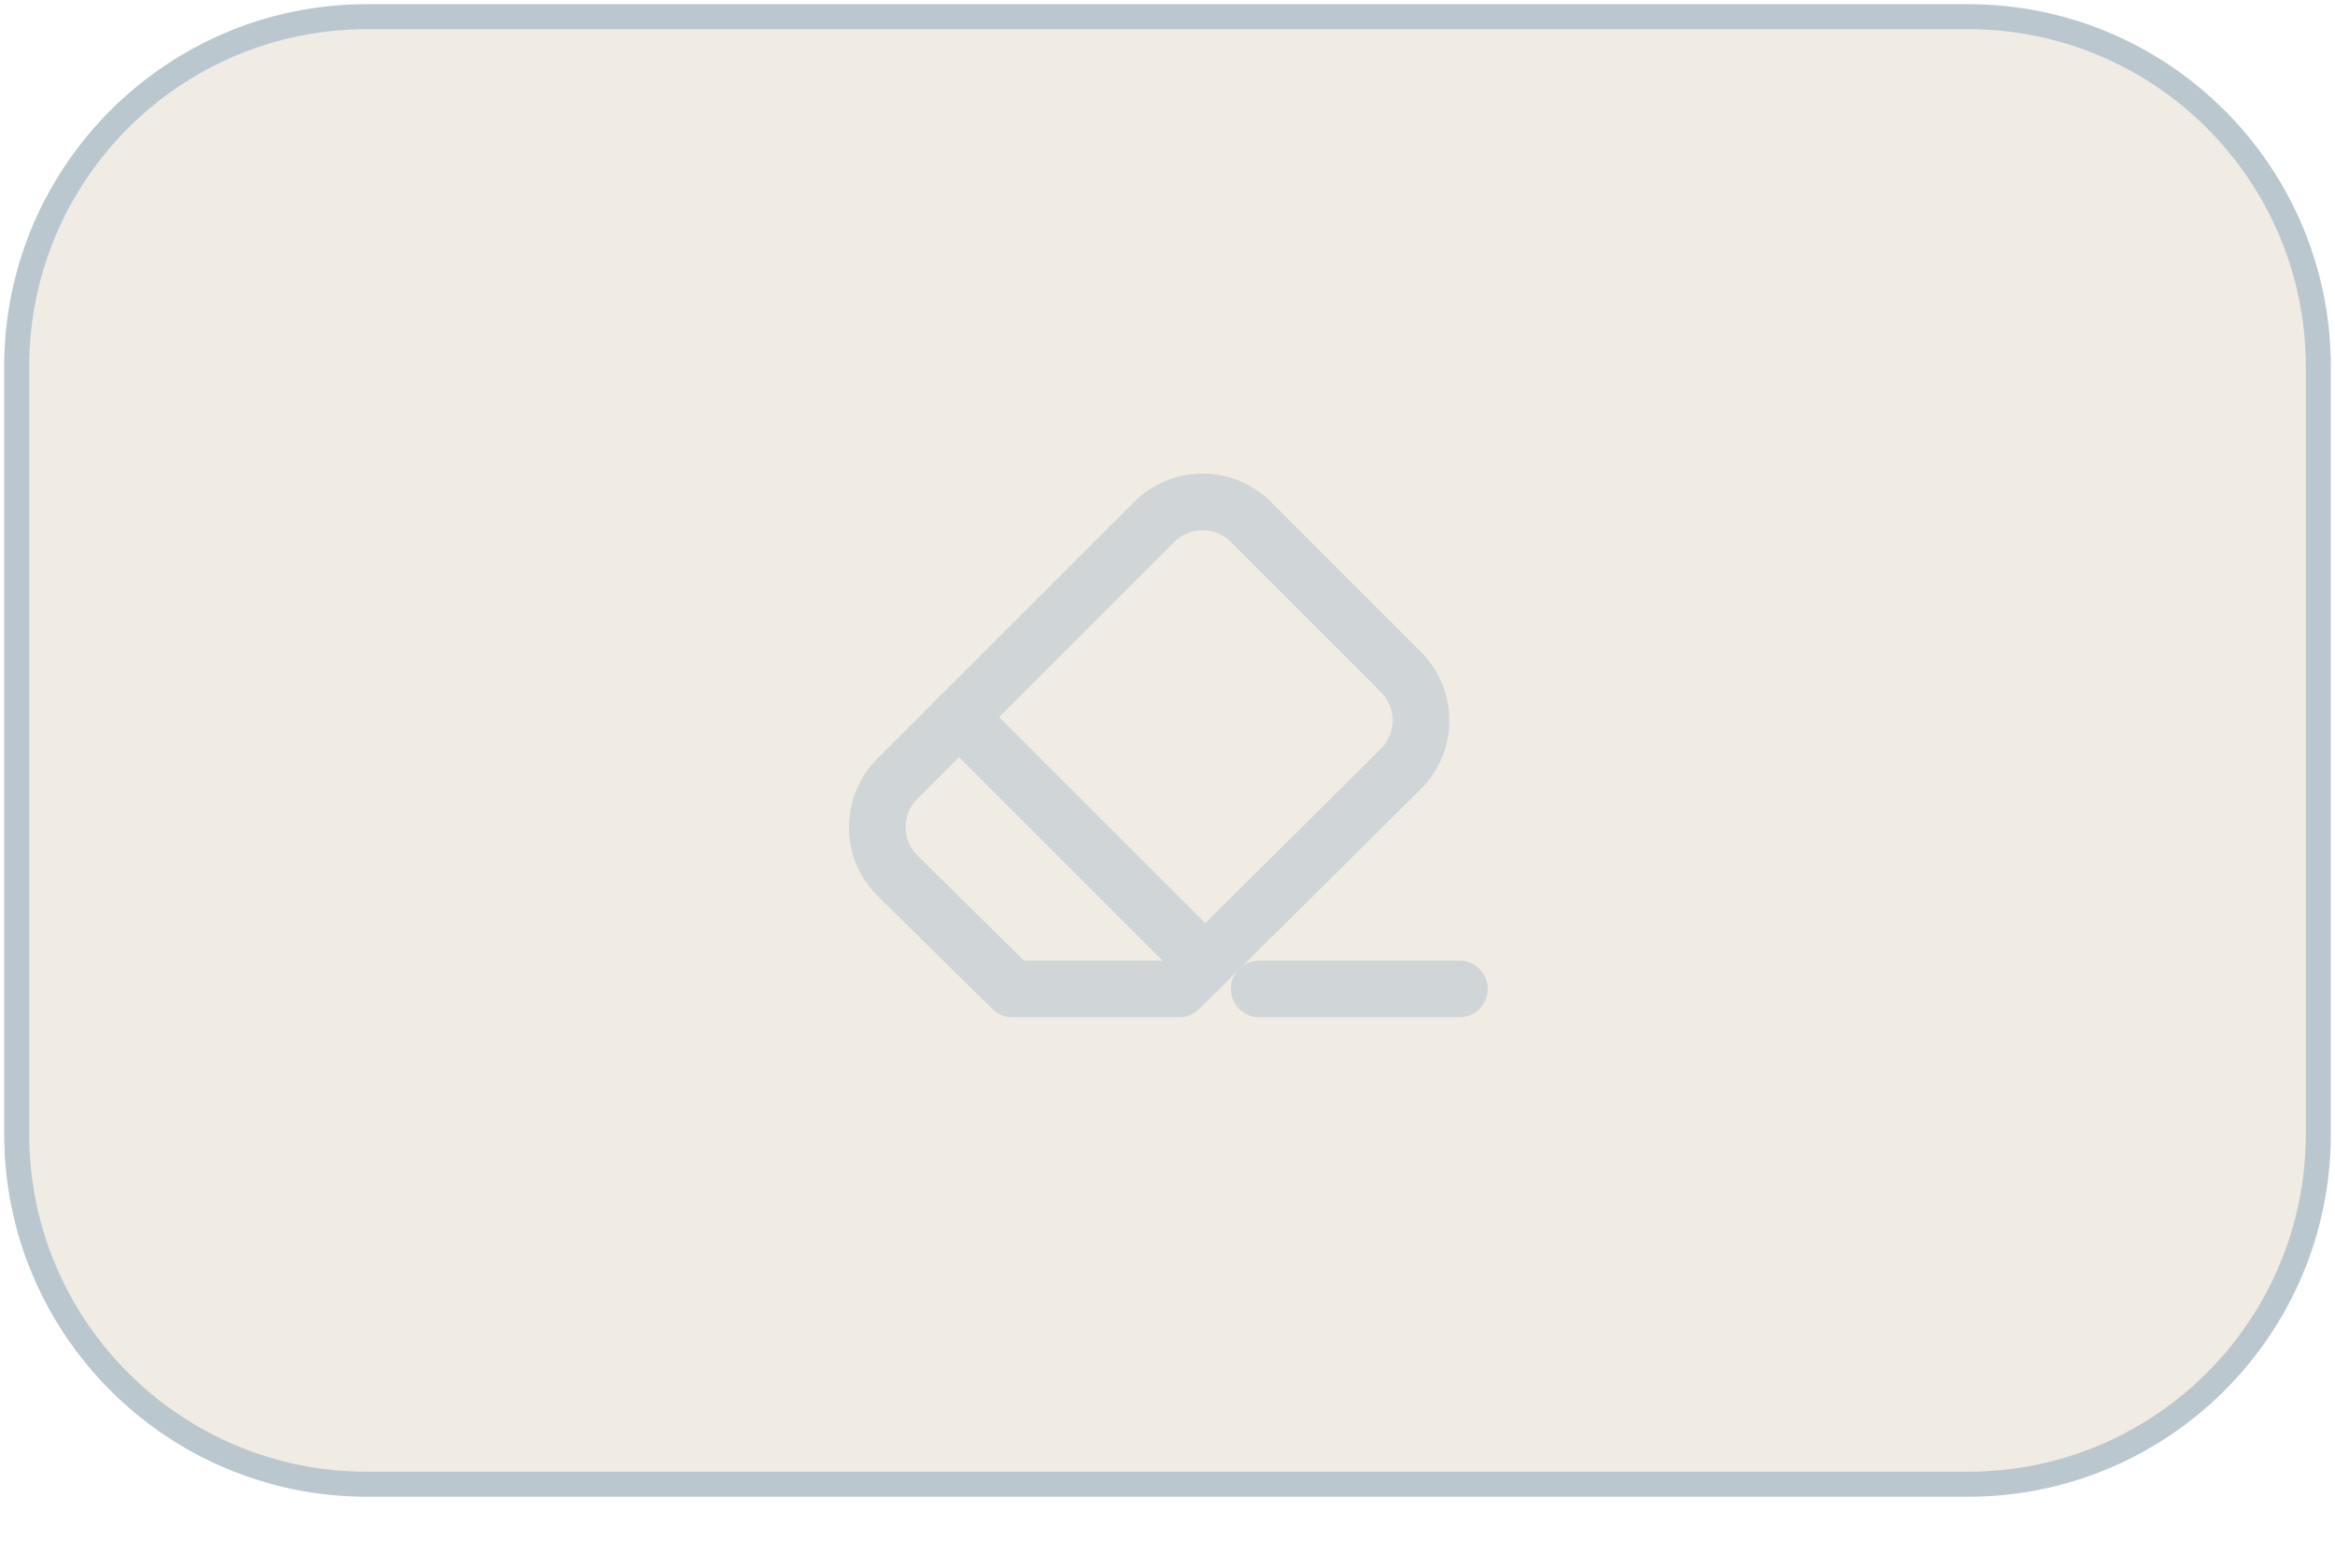
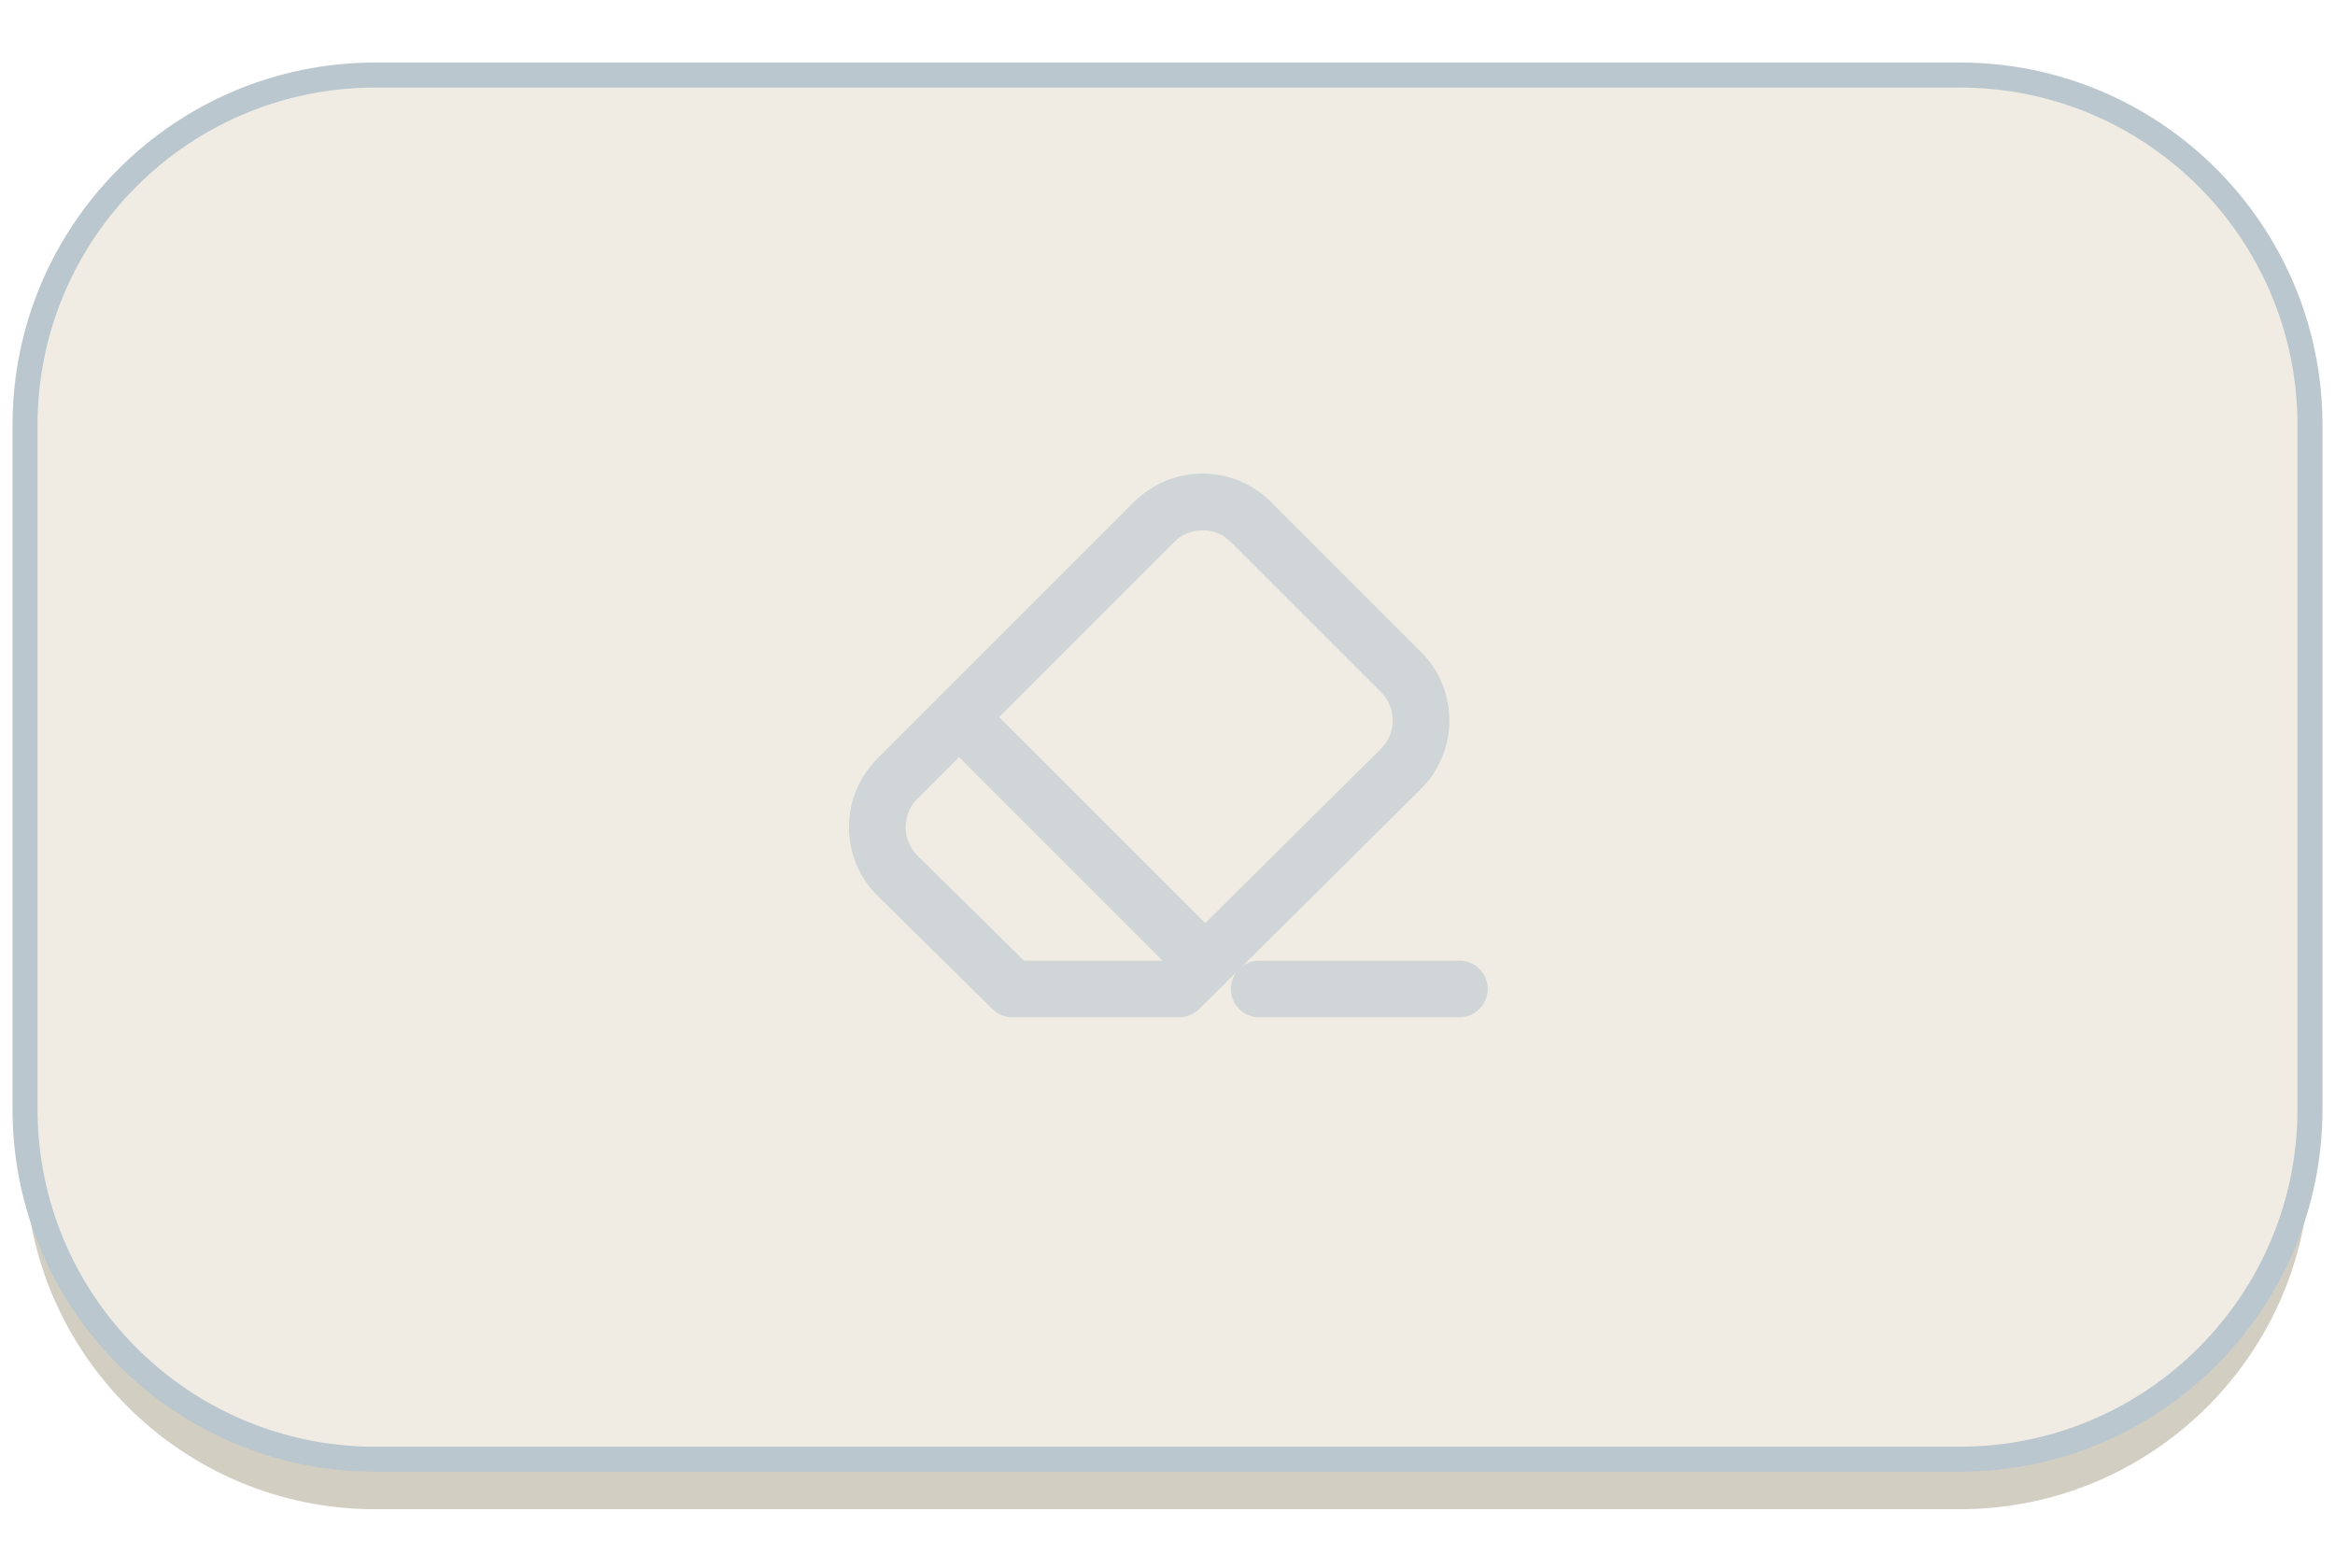
<svg xmlns="http://www.w3.org/2000/svg" viewBox="0 0 140 94" width="91" height="61.1">
-   <rect x="1" y="1" width="138" height="88" rx="21" fill="#F0ECE3" stroke="#BAC7CF" stroke-width="1.5" />
-   <g transform="translate(49.5, 30.5)" opacity="0.6">
-     <path d="M 21.2 28.8 L 11.2 28.8 L 4.3 22 C 2.7 20.4 2.7 17.8 4.3 16.2 L 19.7 0.8 C 21.3 -0.8 23.9 -0.8 25.5 0.8 L 34.5 9.8 C 36.1 11.4 36.1 14 34.5 15.6 L 21.2 28.8 Z" fill="none" stroke="#BAC7CF" stroke-width="3.4" stroke-linecap="round" stroke-linejoin="round" />
-     <path d="M 8 12.5 L 22.4 26.9" fill="none" stroke="#BAC7CF" stroke-width="3.4" stroke-linecap="round" stroke-linejoin="round" />
-     <path d="M 26 28.8 H 38" fill="none" stroke="#BAC7CF" stroke-width="3.4" stroke-linecap="round" stroke-linejoin="round" />
+   <rect x="1.5" y="7.5" width="137" height="83" rx="21" fill="#D3CEC2" />
+   <rect x="1.5" y="4.5" width="137" height="83" rx="21" fill="#F0ECE3" stroke="#BAC7CF" stroke-width="1.5" />
+   <g opacity="0.6" transform="translate(0,0)">
+     <g transform="translate(49.5, 30.5)">
+       <path d="M 21.2 28.8 L 11.2 28.8 L 4.3 22 C 2.7 20.4 2.7 17.8 4.3 16.2 L 19.7 0.8 C 21.3 -0.8 23.9 -0.8 25.5 0.8 L 34.5 9.8 C 36.1 11.4 36.1 14 34.5 15.6 L 21.2 28.8 Z" fill="none" stroke="#BAC7CF" stroke-width="3.4" stroke-linecap="round" stroke-linejoin="round" />
+       <path d="M 8 12.5 L 22.4 26.9" fill="none" stroke="#BAC7CF" stroke-width="3.4" stroke-linecap="round" stroke-linejoin="round" />
+       <path d="M 26 28.8 H 38" fill="none" stroke="#BAC7CF" stroke-width="3.4" stroke-linecap="round" stroke-linejoin="round" />
+     </g>
  </g>
</svg>
